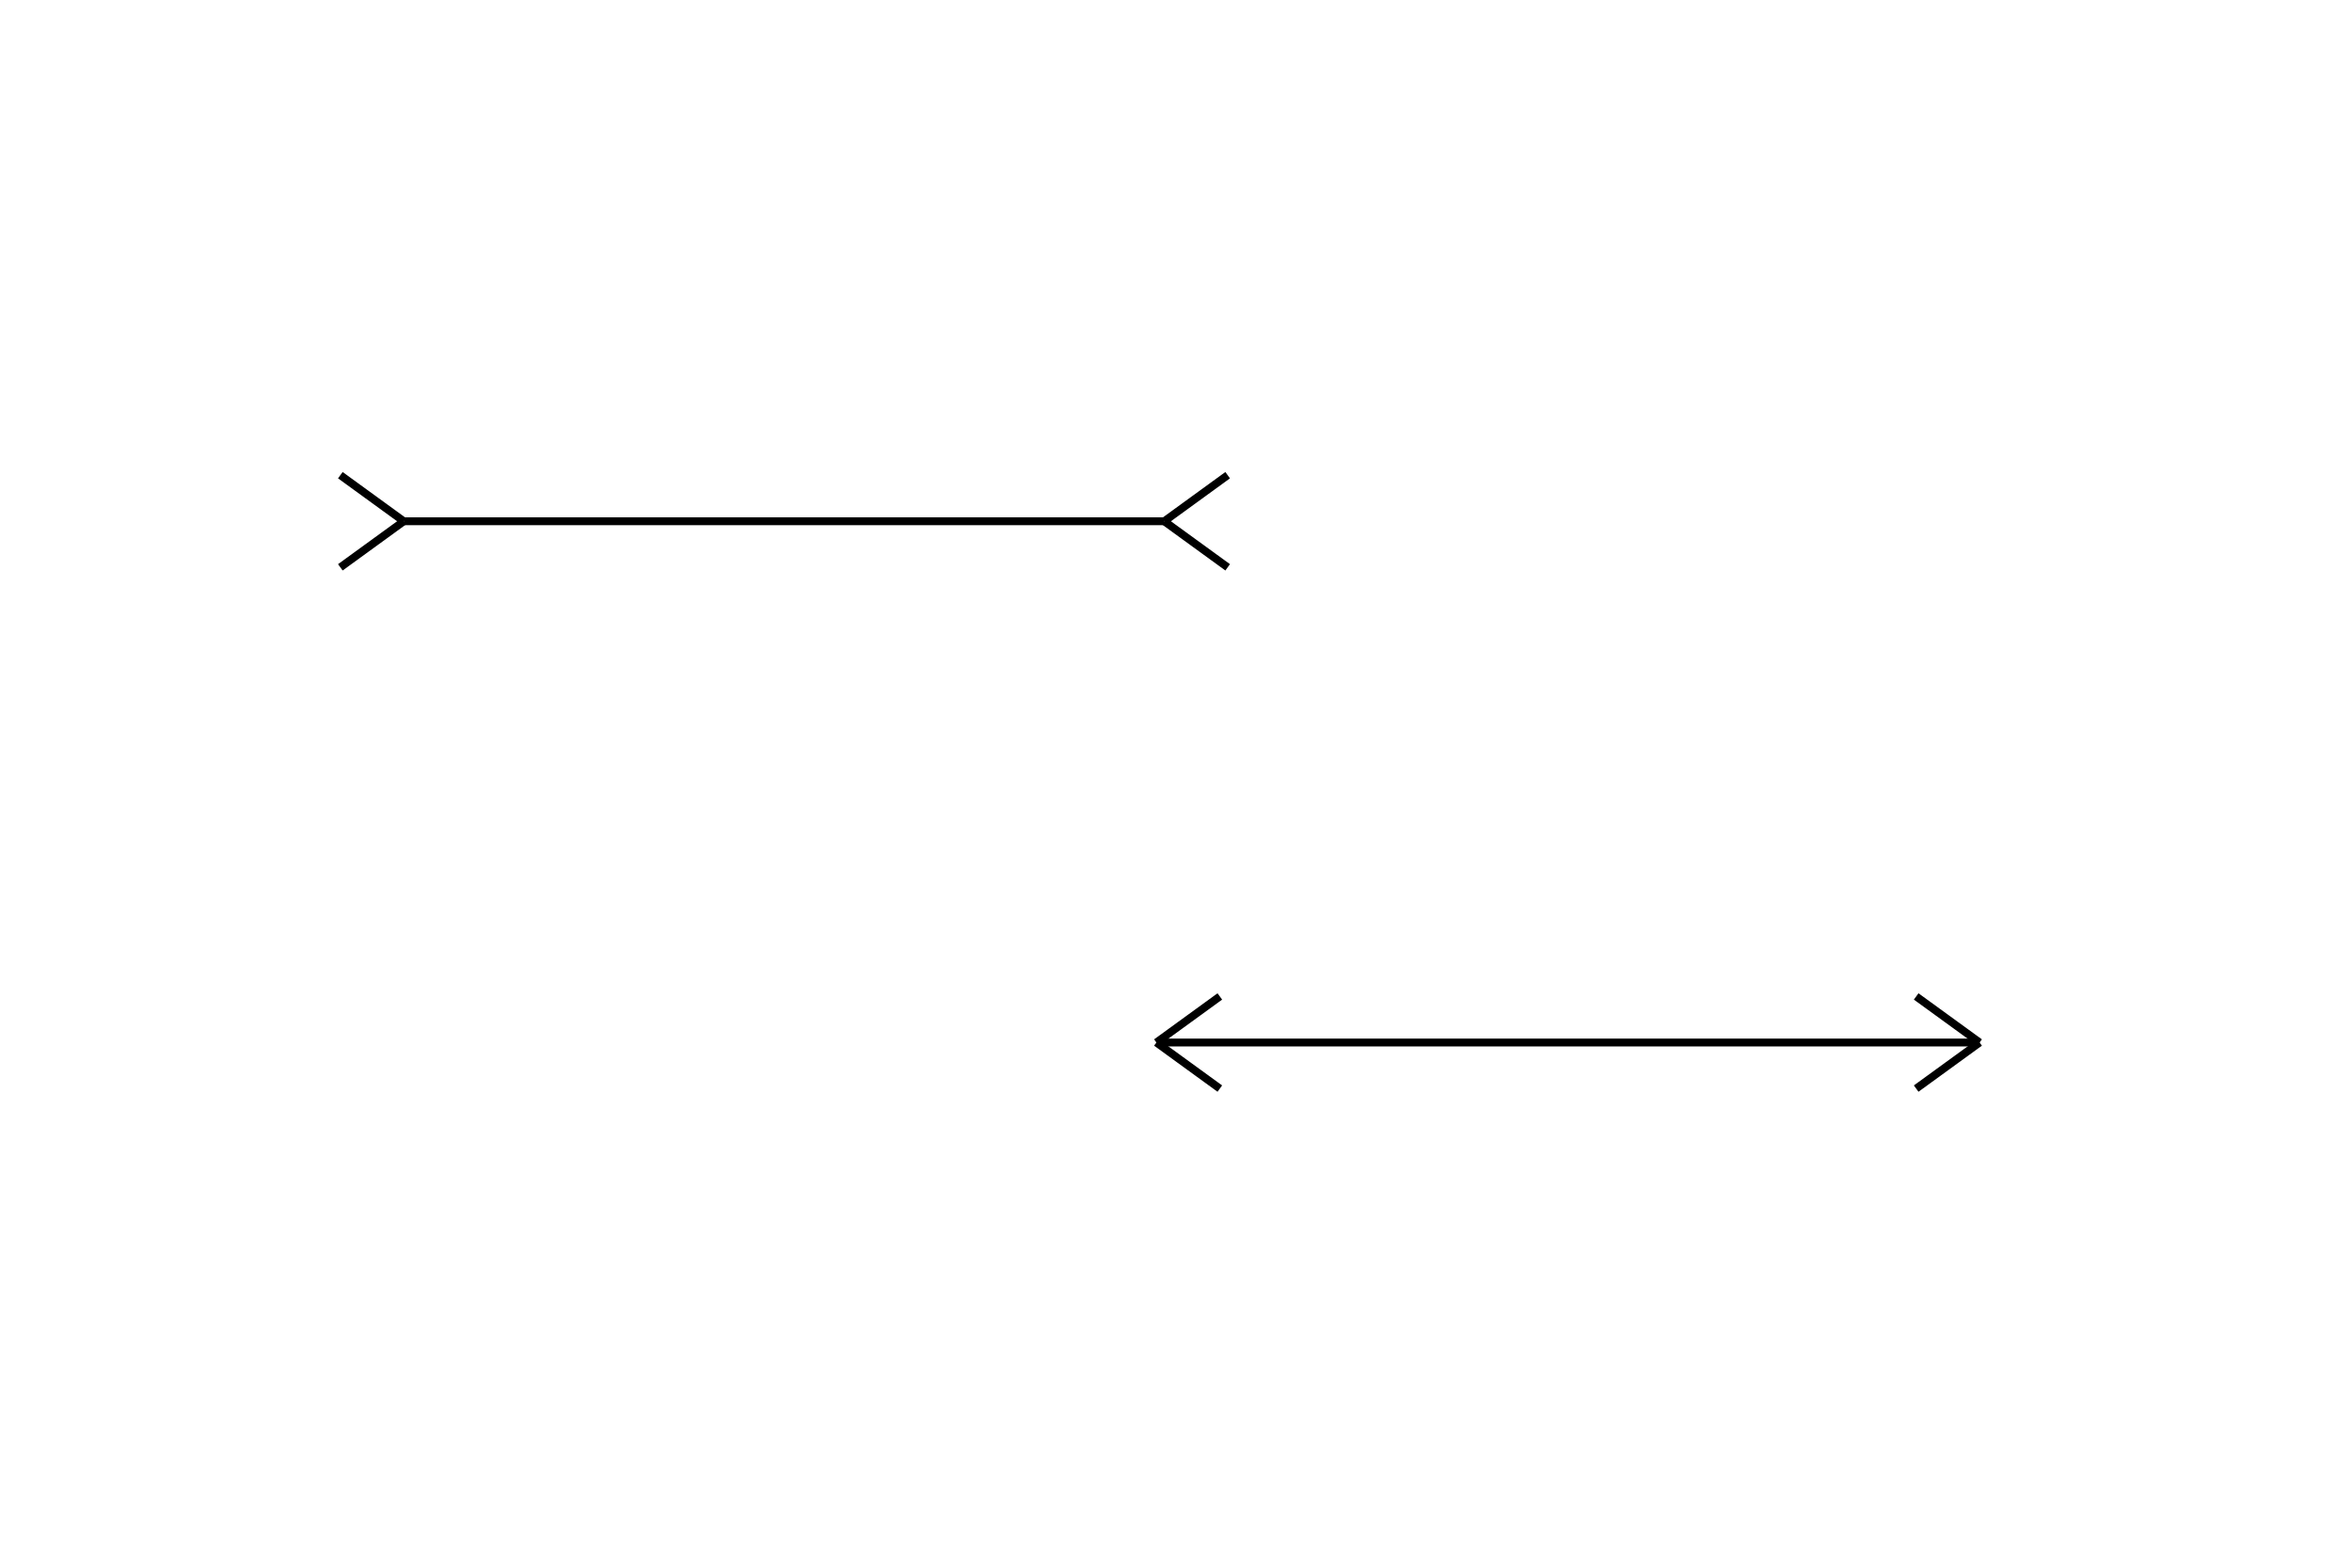
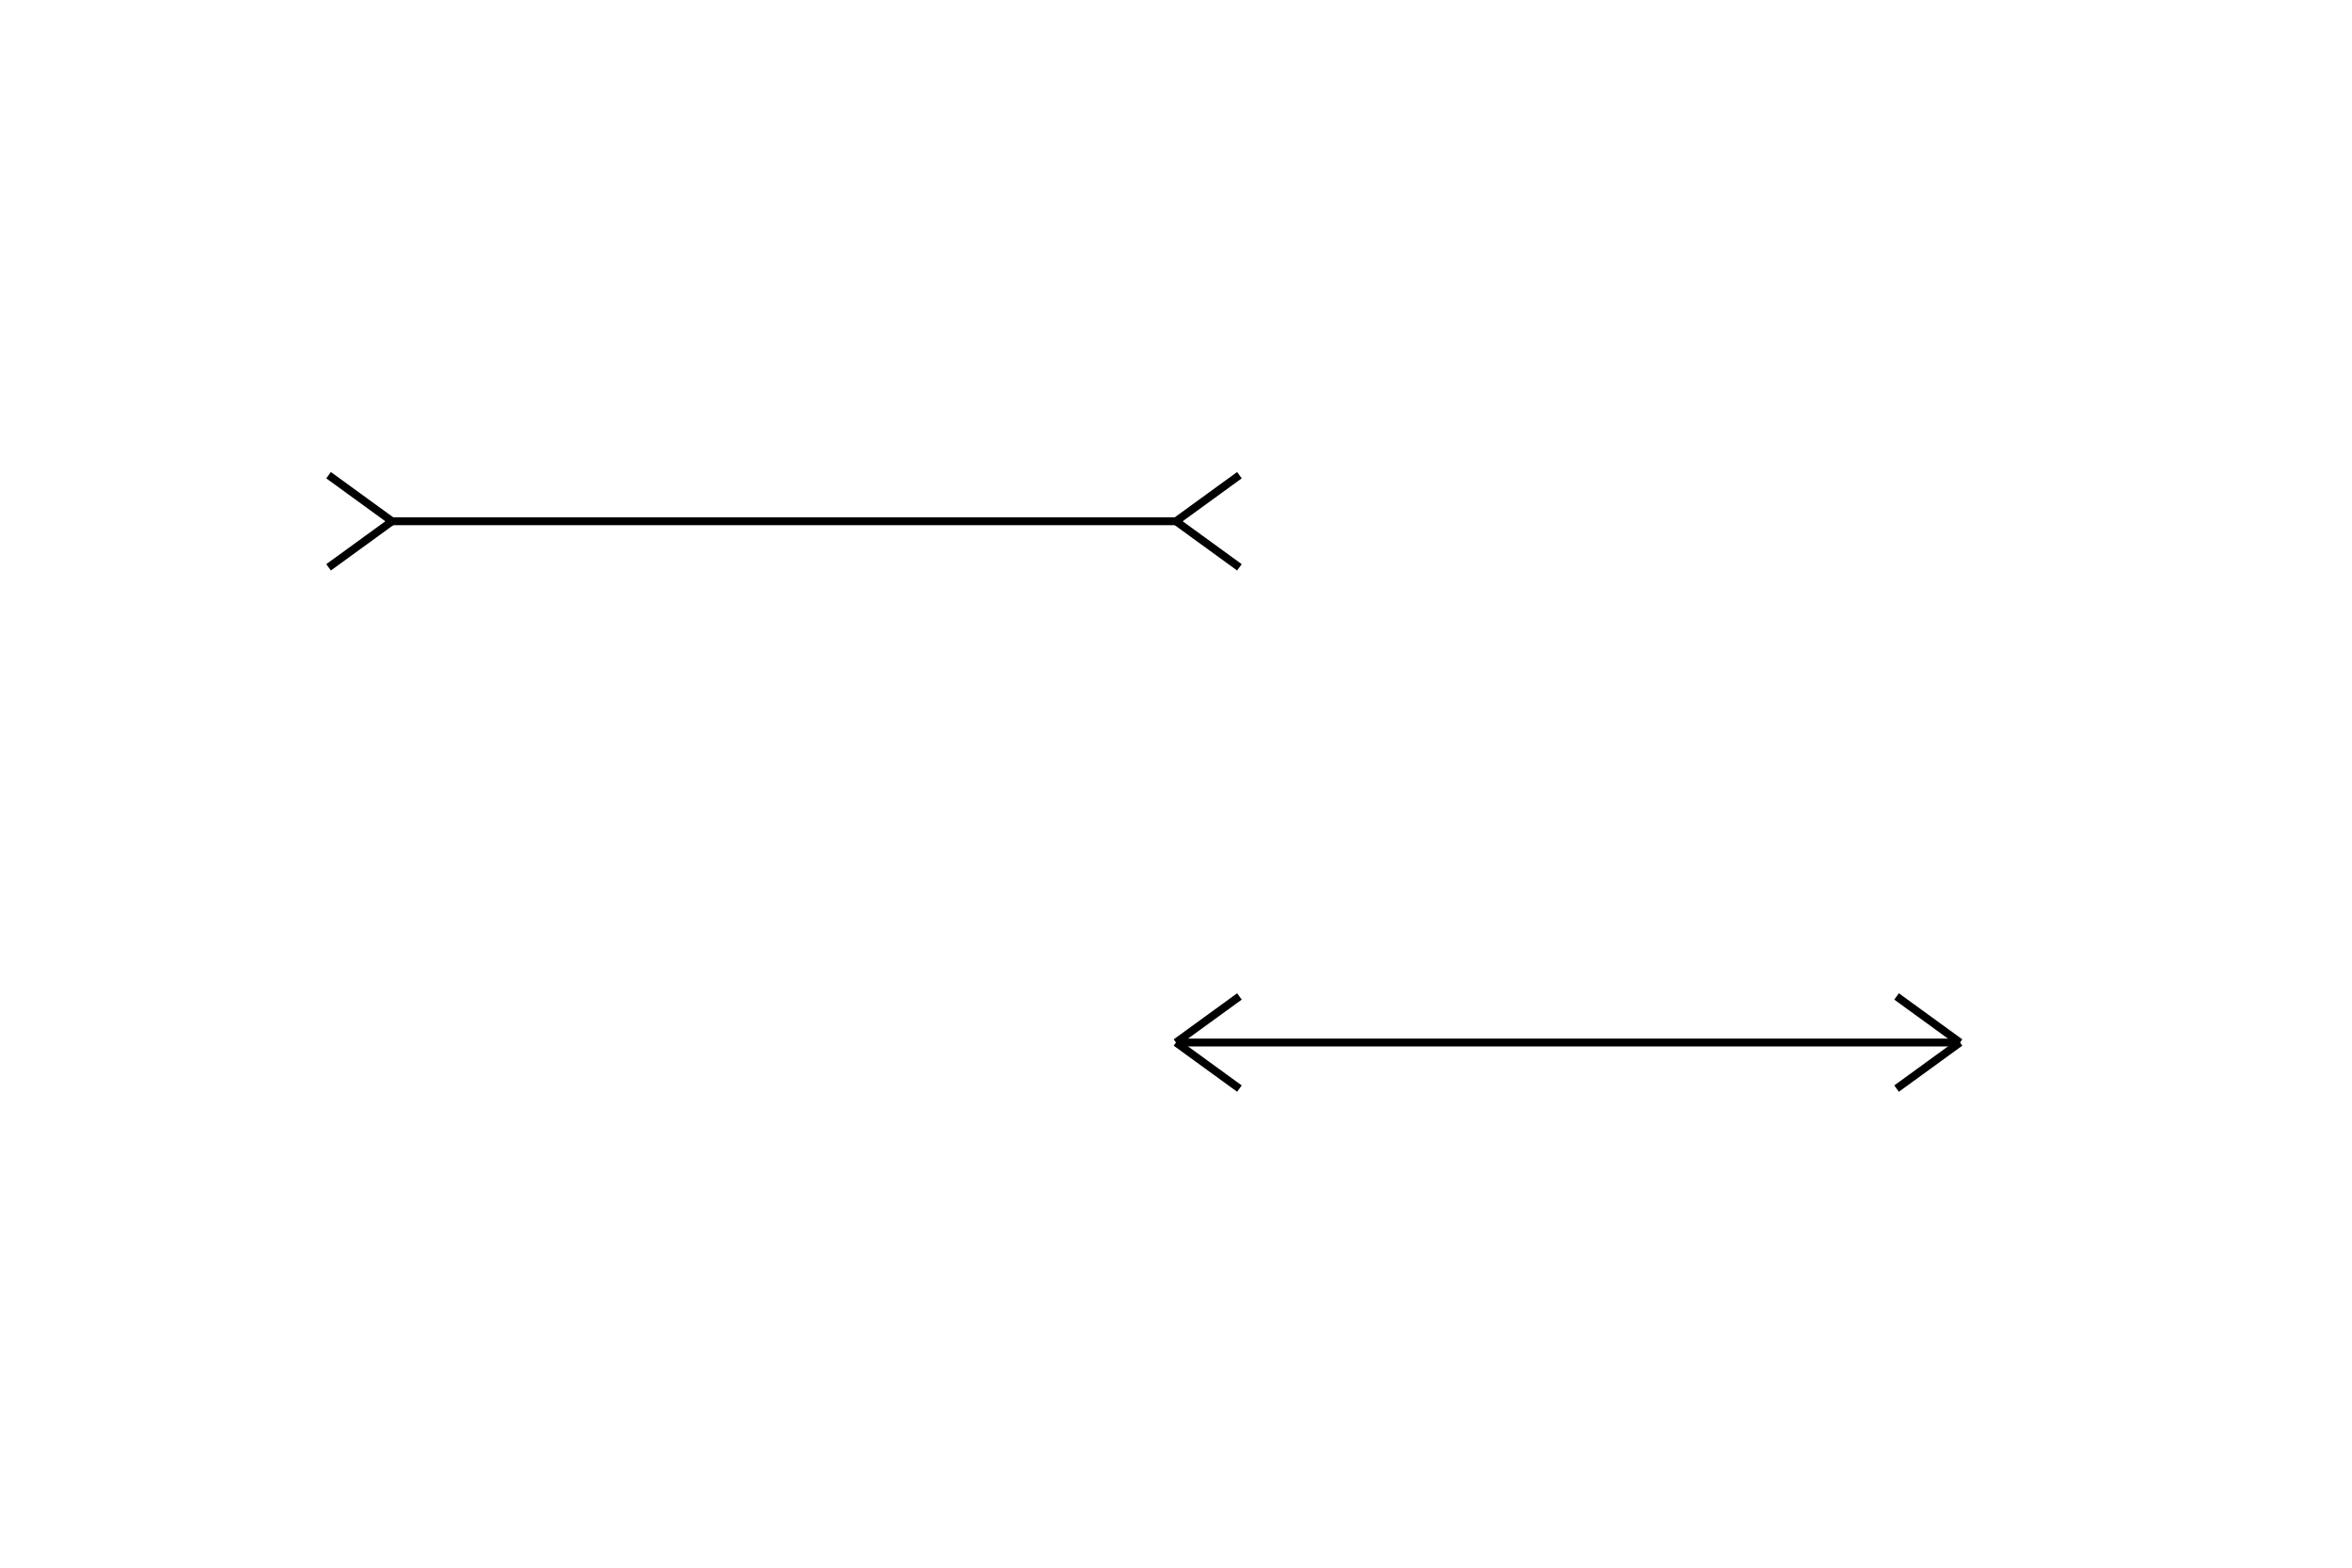
<svg xmlns="http://www.w3.org/2000/svg" width="600" height="400">
-   <line x1="103" y1="133" x2="297" y2="133" stroke="black" stroke-width="2" />
-   <line x1="103" y1="133" x2="86.82" y2="121.244" stroke="black" stroke-width="2" />
-   <line x1="103" y1="133" x2="86.82" y2="144.756" stroke="black" stroke-width="2" />
-   <line x1="297" y1="133" x2="313.18" y2="121.244" stroke="black" stroke-width="2" />
-   <line x1="297" y1="133" x2="313.18" y2="144.756" stroke="black" stroke-width="2" />
-   <line x1="295" y1="266" x2="505" y2="266" stroke="black" stroke-width="2" />
-   <line x1="295" y1="266" x2="311.18" y2="254.244" stroke="black" stroke-width="2" />
-   <line x1="295" y1="266" x2="311.18" y2="277.756" stroke="black" stroke-width="2" />
-   <line x1="505" y1="266" x2="488.82" y2="254.244" stroke="black" stroke-width="2" />
-   <line x1="505" y1="266" x2="488.82" y2="277.756" stroke="black" stroke-width="2" />
+   <line x1="100" y1="133" x2="300" y2="133" stroke="black" stroke-width="2" />
+   <line x1="100" y1="133" x2="83.82" y2="121.244" stroke="black" stroke-width="2" />
+   <line x1="100" y1="133" x2="83.82" y2="144.756" stroke="black" stroke-width="2" />
+   <line x1="300" y1="133" x2="316.18" y2="121.244" stroke="black" stroke-width="2" />
+   <line x1="300" y1="133" x2="316.18" y2="144.756" stroke="black" stroke-width="2" />
+   <line x1="300" y1="266" x2="500" y2="266" stroke="black" stroke-width="2" />
+   <line x1="300" y1="266" x2="316.18" y2="254.244" stroke="black" stroke-width="2" />
+   <line x1="300" y1="266" x2="316.18" y2="277.756" stroke="black" stroke-width="2" />
+   <line x1="500" y1="266" x2="483.82" y2="254.244" stroke="black" stroke-width="2" />
+   <line x1="500" y1="266" x2="483.82" y2="277.756" stroke="black" stroke-width="2" />
</svg>
